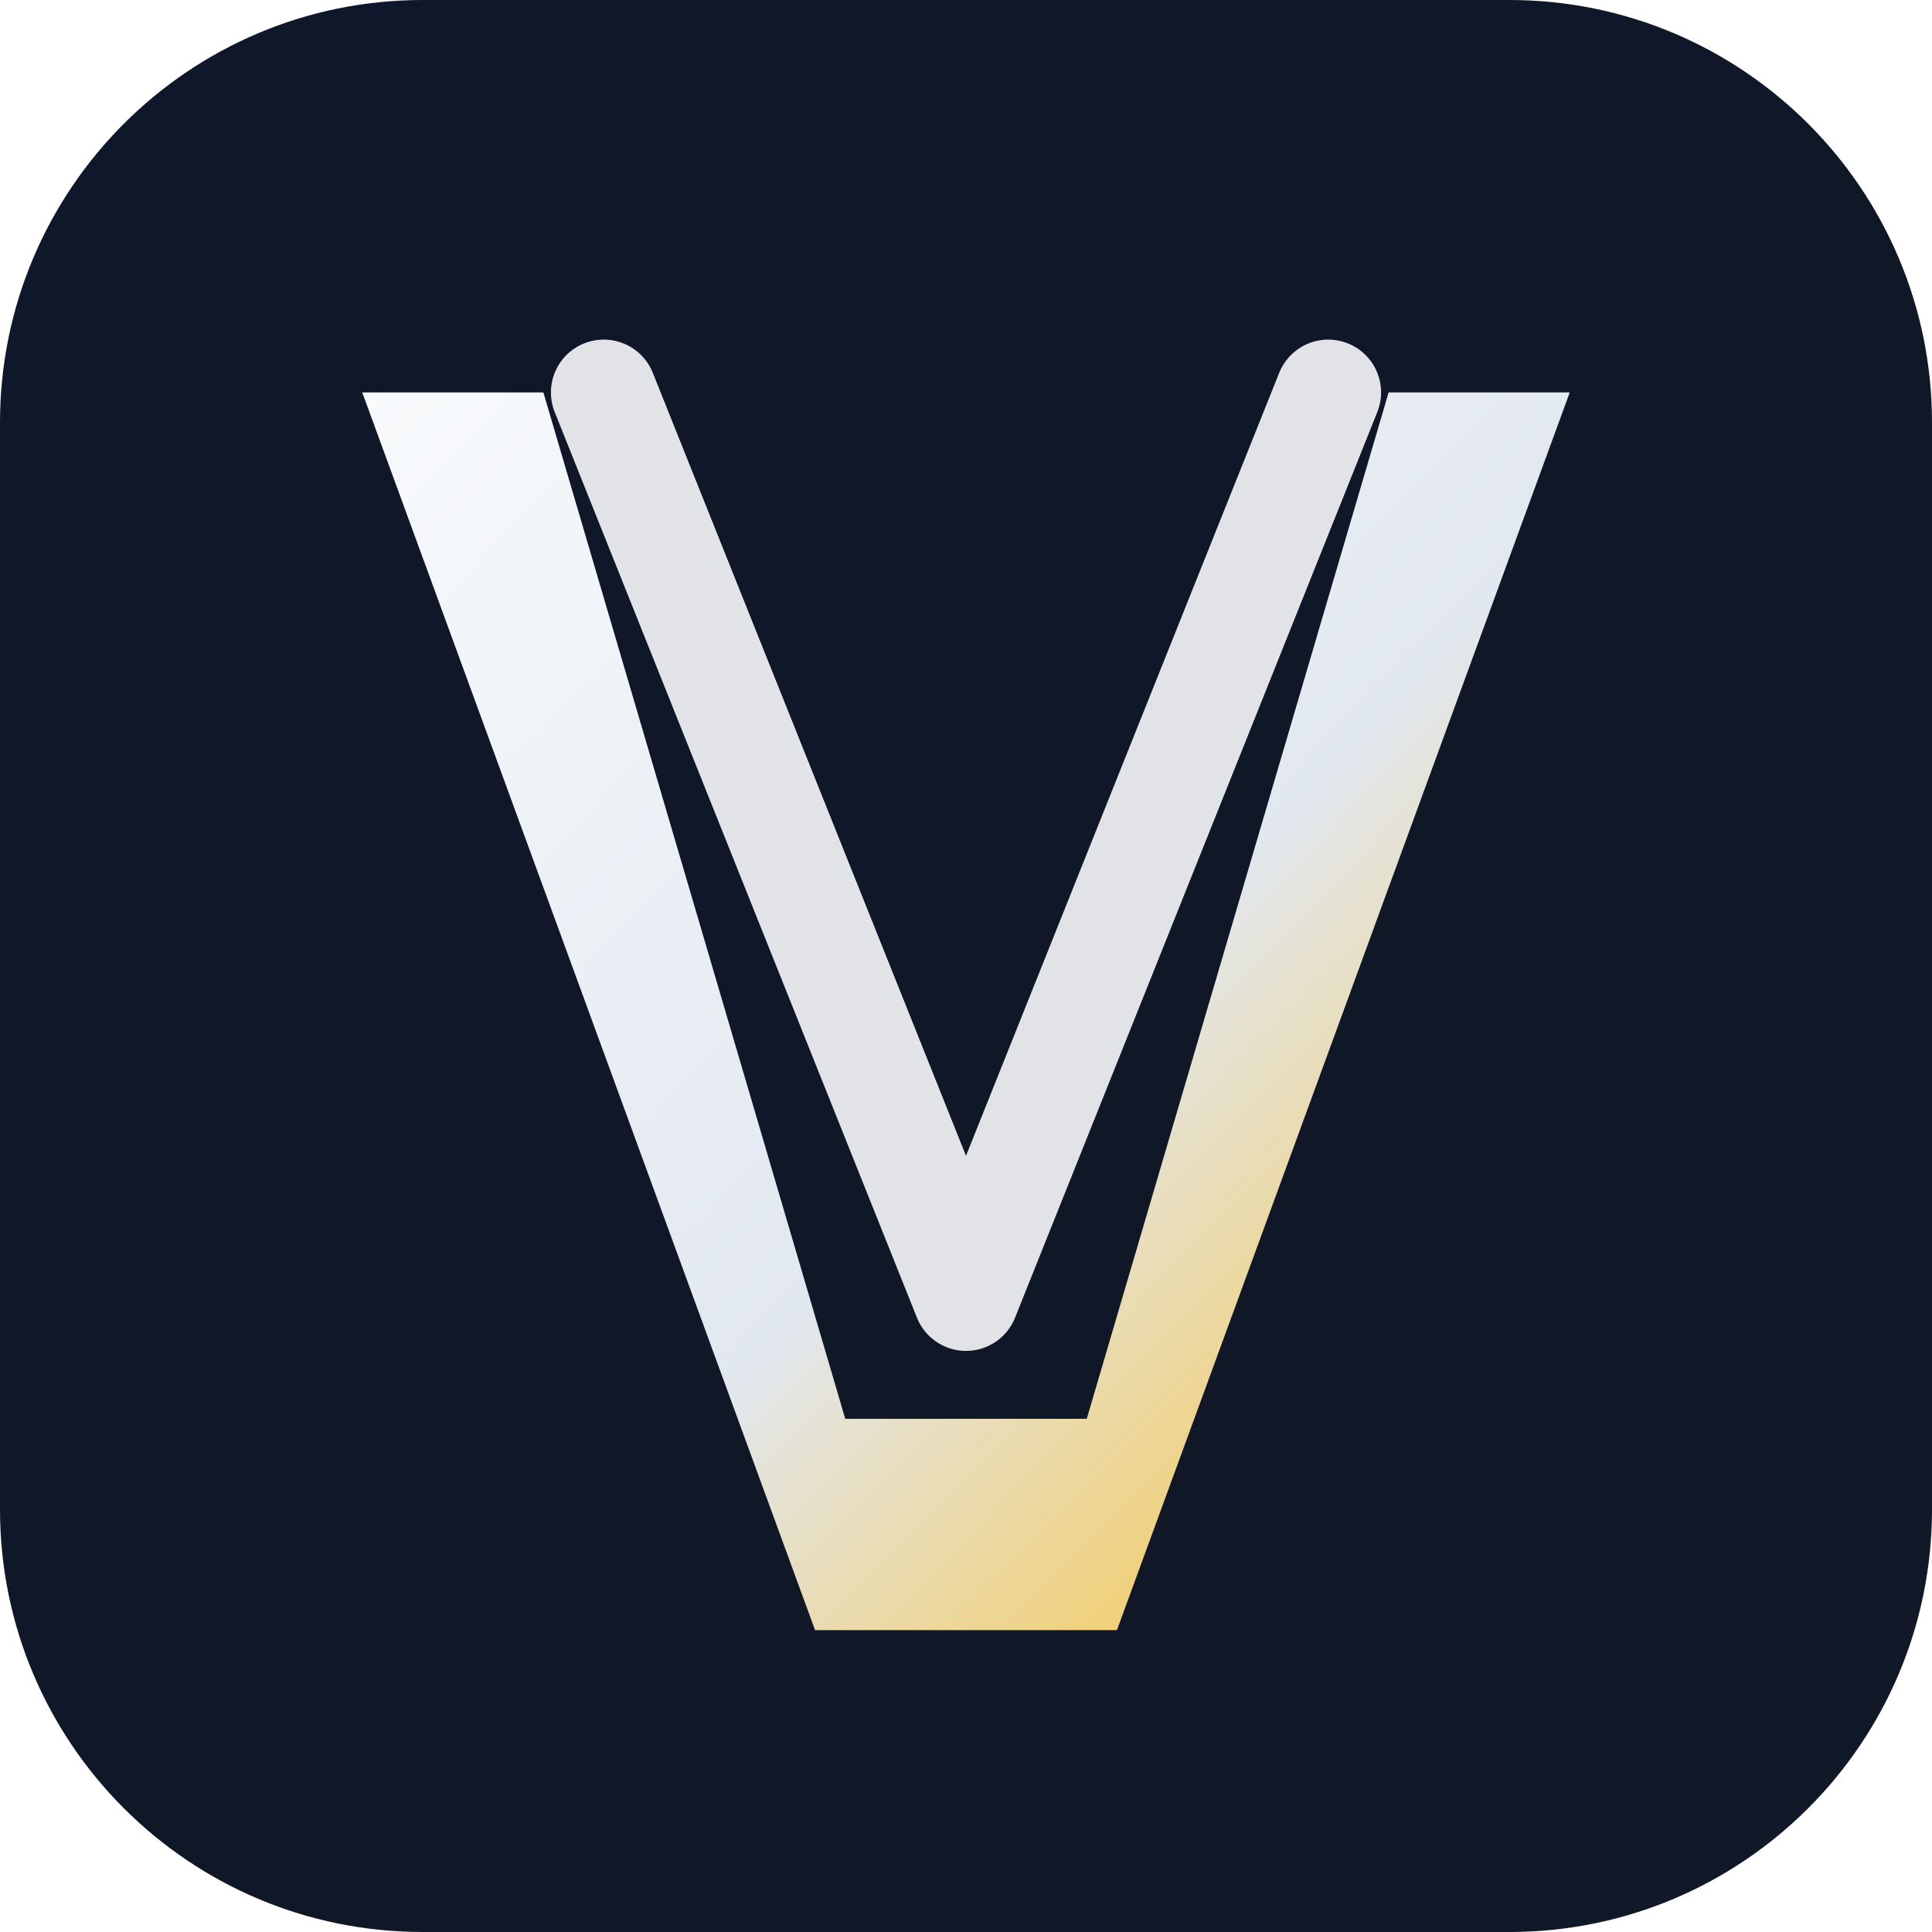
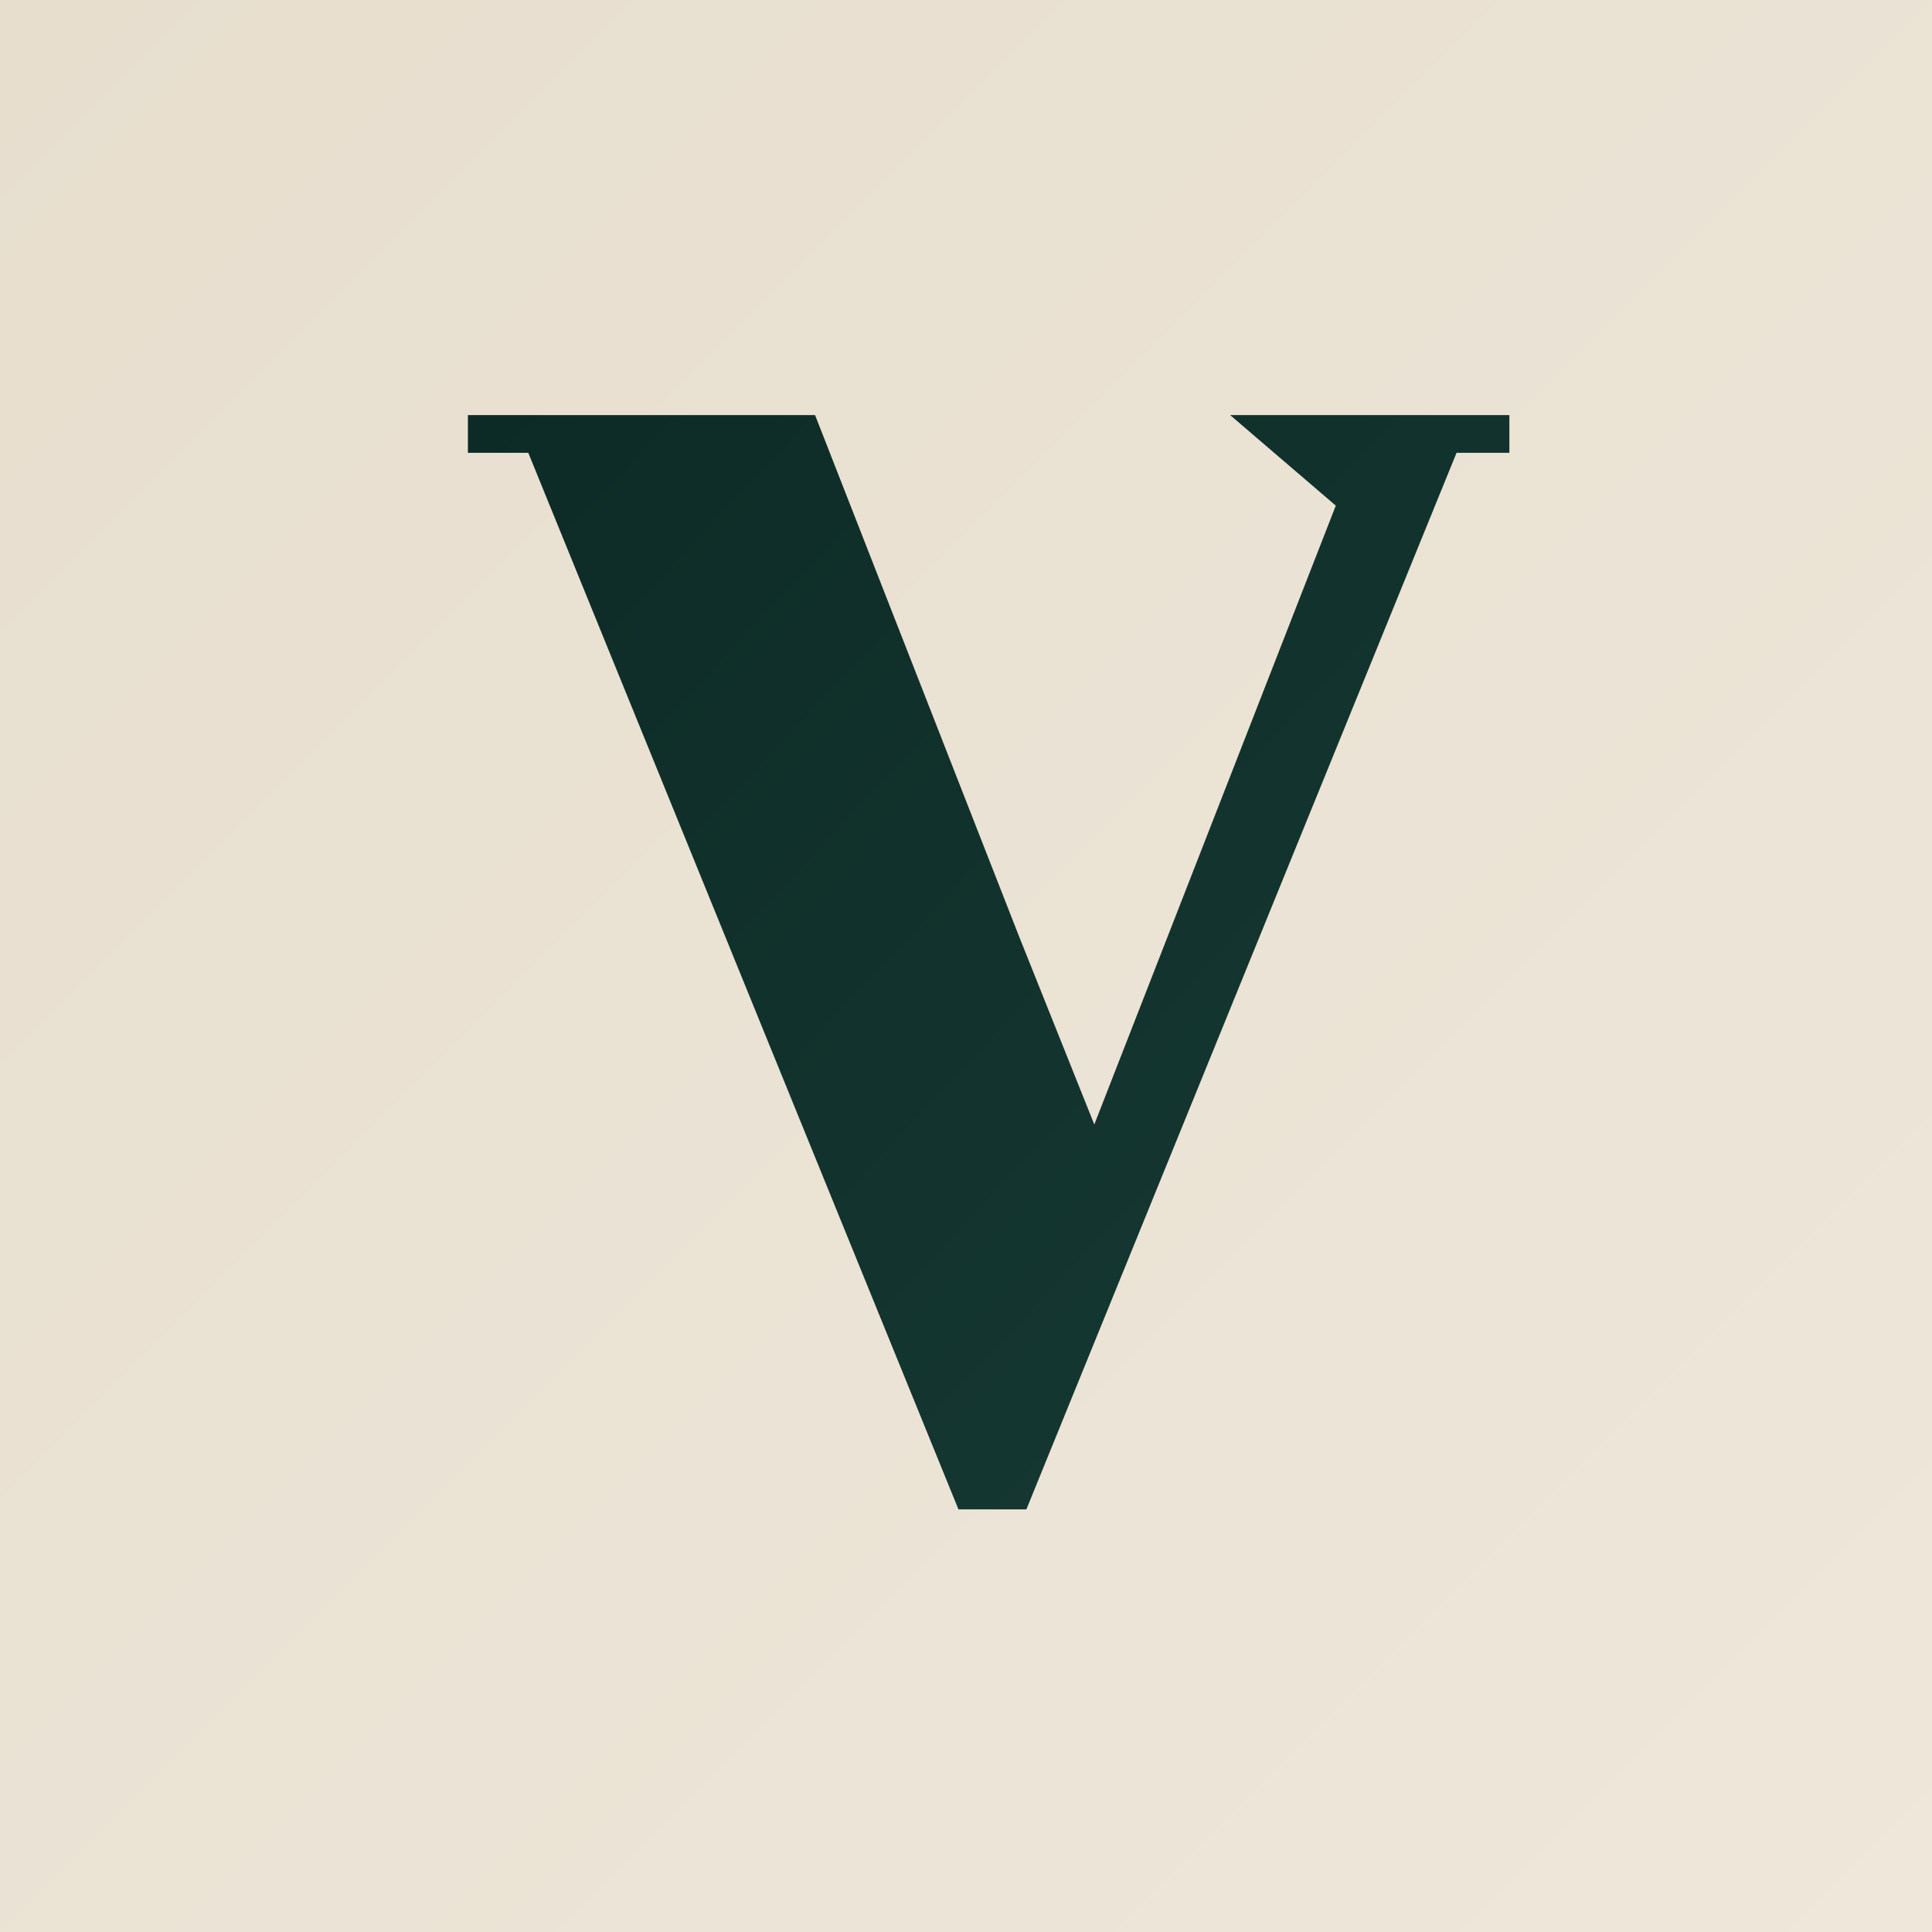
- <svg xmlns="http://www.w3.org/2000/svg" viewBox="0 0 64 64" role="img" aria-label="Vidit Sharma favicon">
+ <svg xmlns="http://www.w3.org/2000/svg" viewBox="0 0 256 256" role="img" aria-label="Vidit Sharma V mark">
  <defs>
-     <linearGradient id="bg" x1="0" x2="1" y1="0" y2="1">
-       <stop offset="0%" stop-color="#0f172a" />
-       <stop offset="100%" stop-color="#111827" />
+     <linearGradient id="paper" x1="0" y1="0" x2="1" y2="1">
+       <stop offset="0" stop-color="#e7dece" />
+       <stop offset="1" stop-color="#eee7da" />
    </linearGradient>
-     <linearGradient id="v" x1="0" x2="1" y1="0" y2="1">
-       <stop offset="0%" stop-color="#f8fafc" />
-       <stop offset="55%" stop-color="#e2e8f0" />
-       <stop offset="100%" stop-color="#fbbf24" />
+     <linearGradient id="ink" x1="0" y1="0" x2="1" y2="1">
+       <stop offset="0" stop-color="#0d2b26" />
+       <stop offset="1" stop-color="#173a34" />
    </linearGradient>
  </defs>
-   <rect width="64" height="64" rx="14" fill="url(#bg)" />
-   <path d="M18 13 L28 47 L36 47 L46 13 H52 L37 54 H27 L12 13 H18 Z" fill="url(#v)" />
-   <path d="M20 13 L32 43 L44 13" fill="none" stroke="#f8fafc" stroke-width="3.5" stroke-linecap="round" stroke-linejoin="round" opacity="0.9" />
+   <rect width="256" height="256" fill="url(#paper)" />
+   <path d="M62 55h46l27 69 10 25 32-82-14-12h37v5h-7l-57 140h-9L70 60h-8z" fill="url(#ink)" />
</svg>
